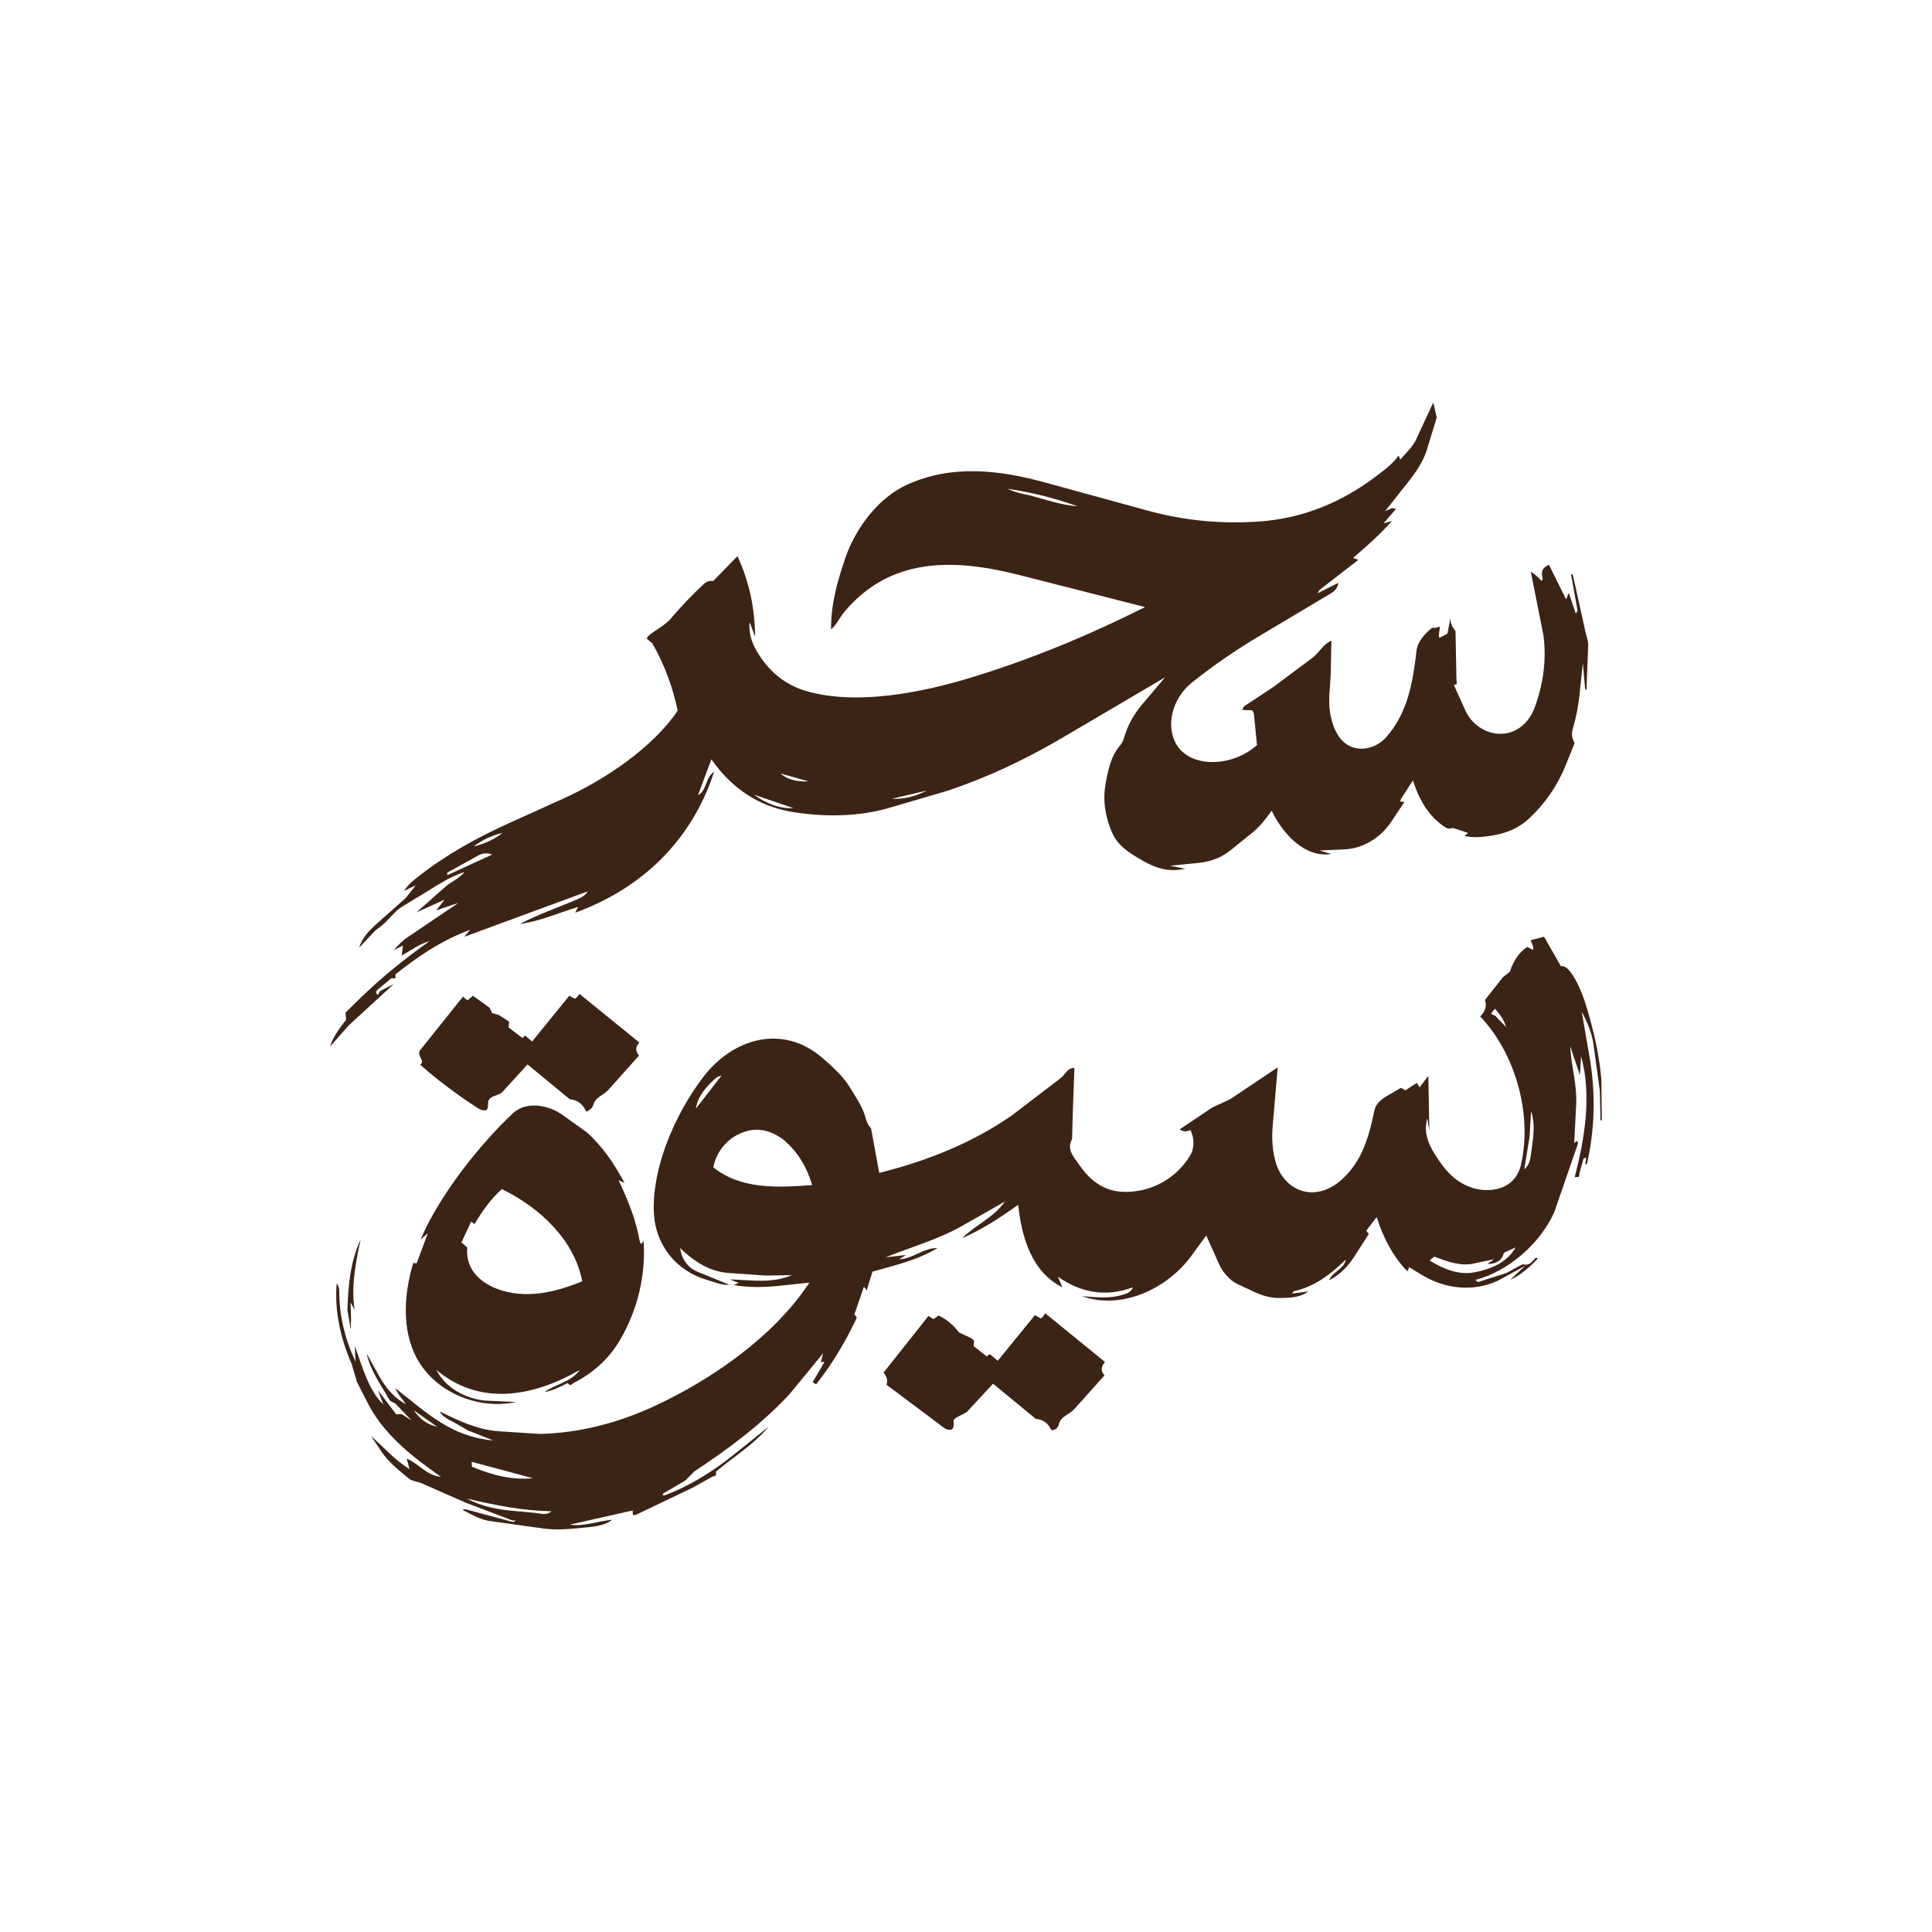
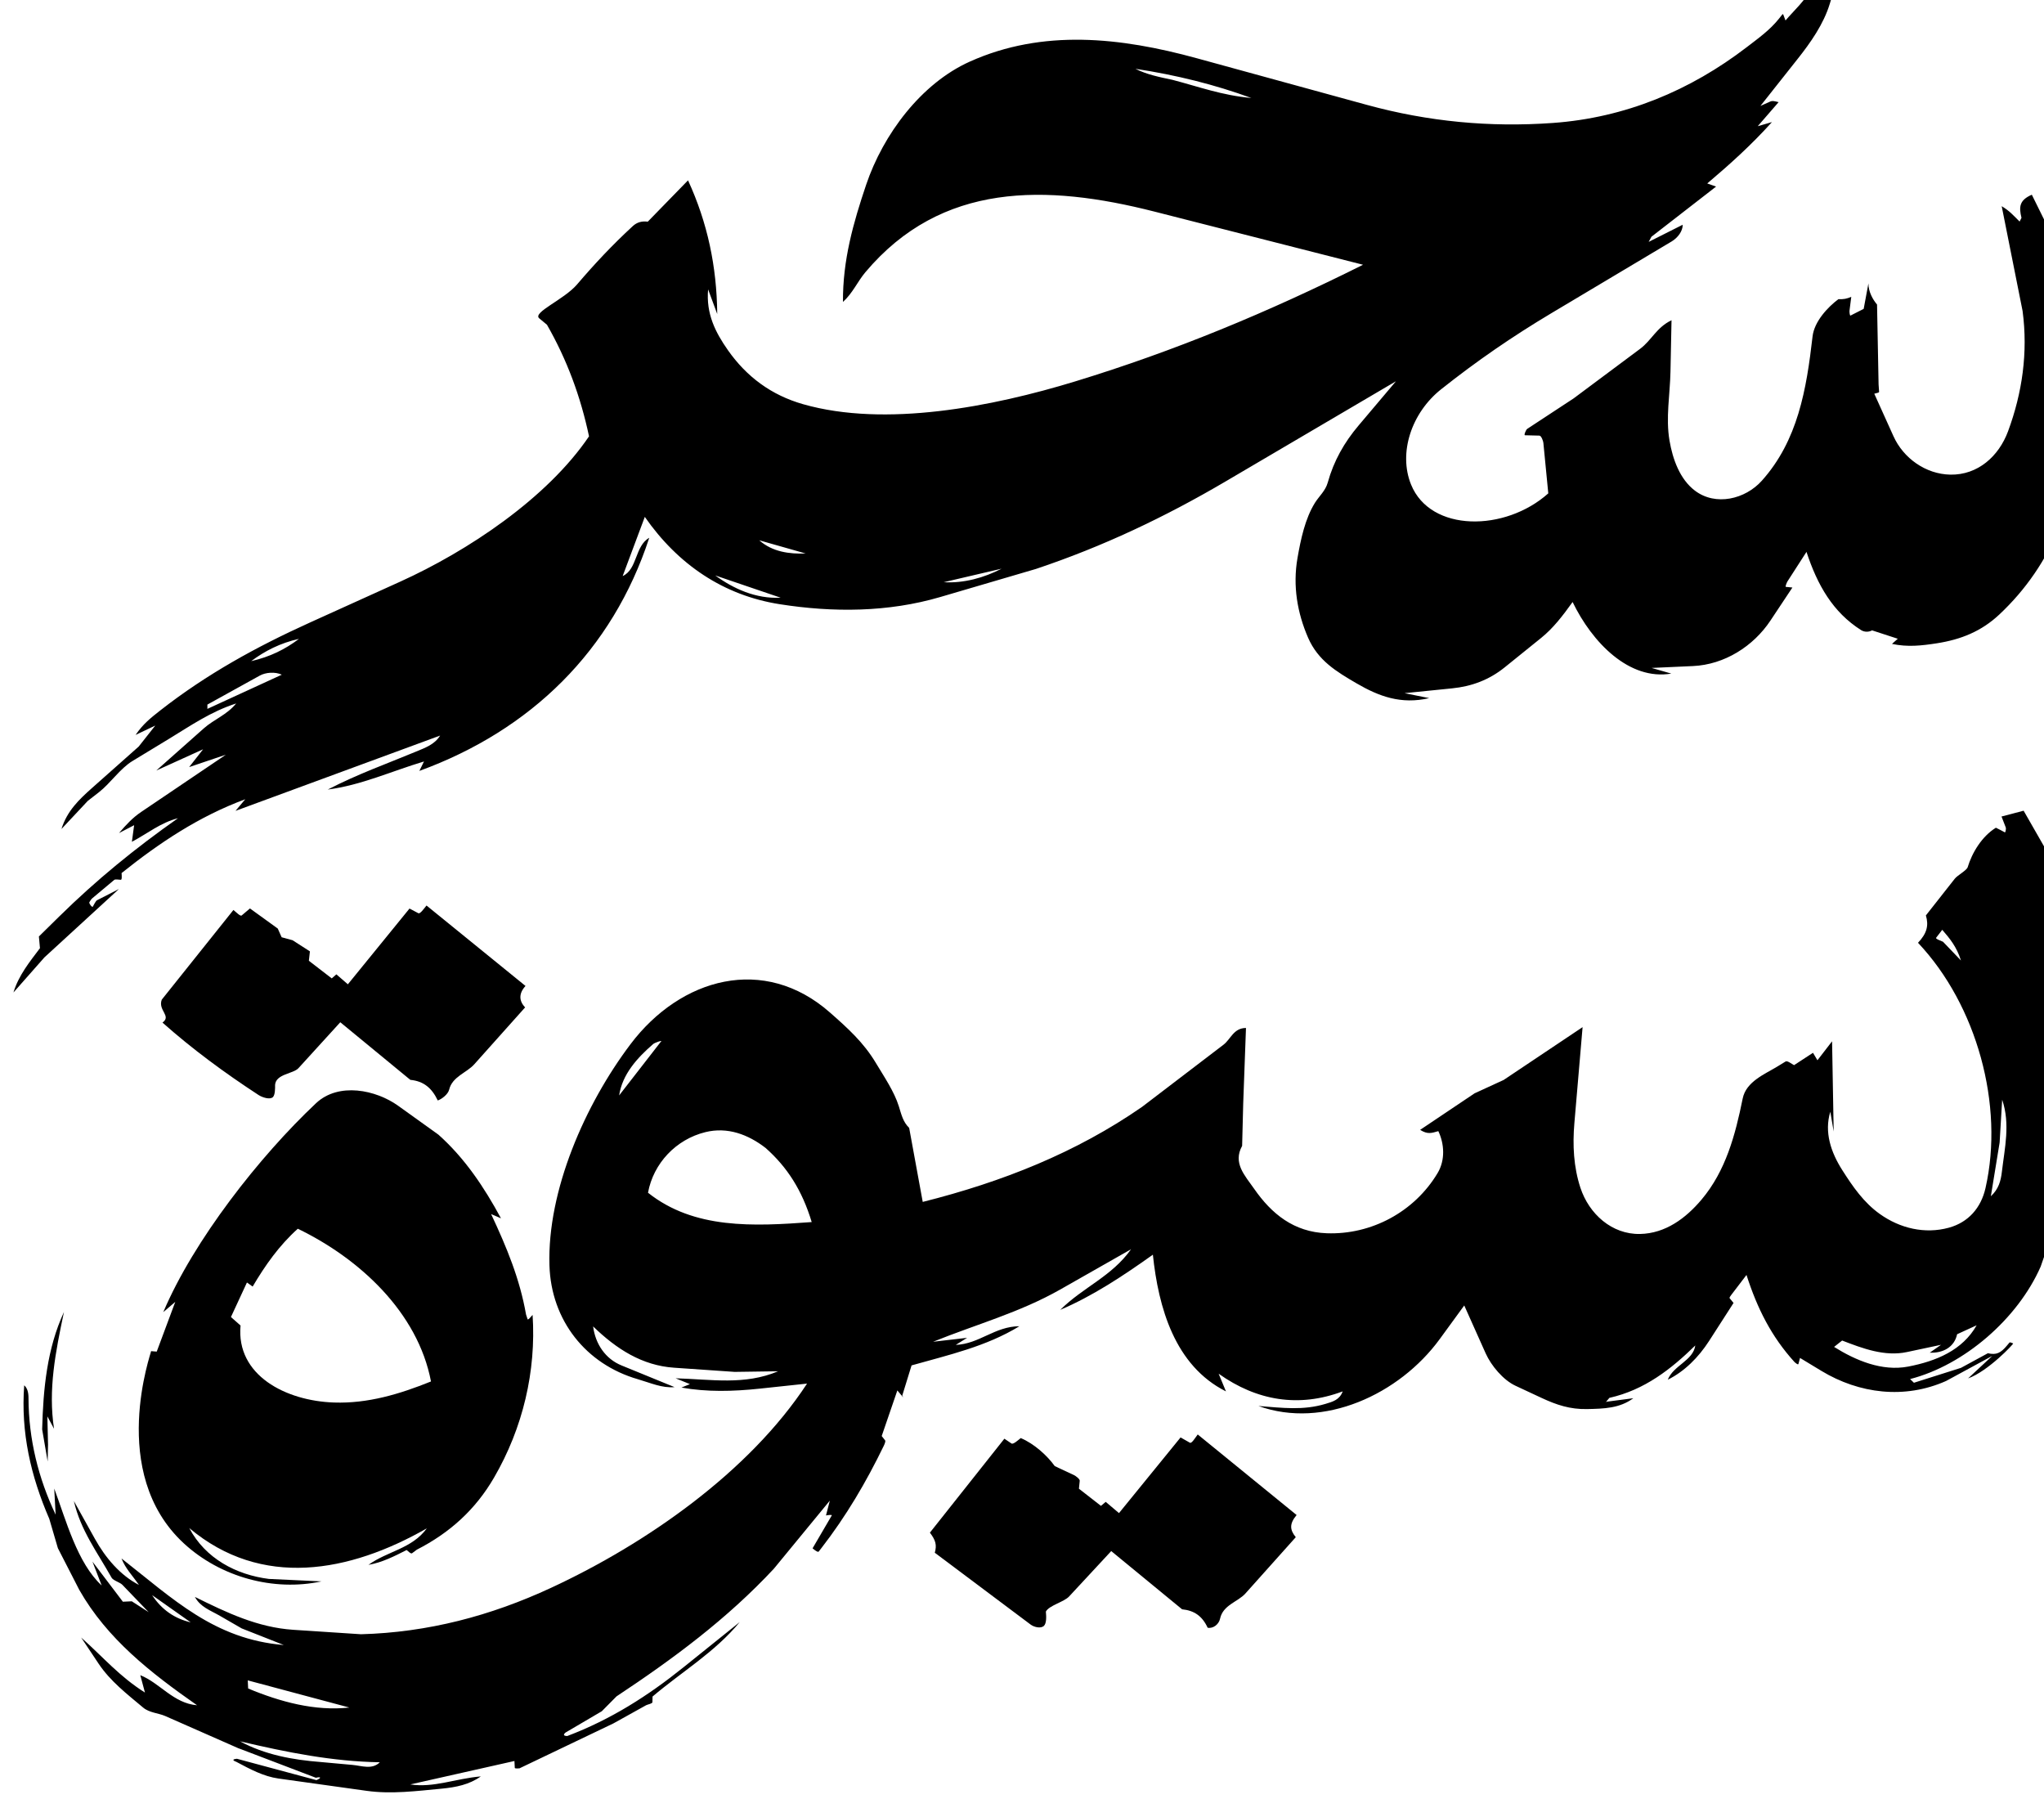
- <svg xmlns="http://www.w3.org/2000/svg" id="Layer_1" viewBox="0 0 1080 1080" fill="#3B2316">
+ <svg xmlns="http://www.w3.org/2000/svg" id="Layer_1" viewBox="180 250 690 610" fill="currentColor">
  <path d="M651.14,378.74l-57.39,33.74c-20.53,12.07-41.48,22-64.05,29.55l-32.3,9.48c-17.58,5.16-36.16,5.26-54.2,2.42-18.97-2.98-34.32-13.37-45.53-29.47l-7.47,19.97c4.99-2.25,4.1-10.18,8.97-12.91-12.46,38.1-40,64.97-77.61,78.68l1.57-3.19c-11.04,3.31-21.14,7.99-32.49,9.48,10.19-5.27,19.88-8.68,29.85-12.83,3.02-1.26,6.23-2.37,8.08-5.39l-69.06,25.41,3.28-3.92c-15.63,5.79-28.96,14.69-41.75,24.92.07.94.16,2.28-.25,2.27s-1.88-.25-2.2.01l-7.49,6.27c-.25.21-.82,1.04-.94,1.31-.18.4.95,1.84,1.17,1.47s1-1.94,1.39-2.14l7.42-3.8-25.14,23.06-10.46,11.85c1.75-5.79,5.53-10.42,8.95-14.95l-.36-3.95,6.82-6.71c12.58-12.37,25.63-23.01,40.14-33.21-5.89,1.52-10.09,5.04-15.57,7.97l.76-5.61-5.12,2.66c2.49-2.88,4.57-5.15,7.51-7.14l28.59-19.32-12.41,4.19,4.71-6.01-15.8,7.17,16.06-14.25c3.41-3.02,7.76-4.53,10.9-8.39-8.64,2.79-15.34,7.49-22.7,11.96l-12.29,7.46c-4.19,2.54-7.42,7.49-11.33,10.54l-3.77,2.93-8.88,9.48c1.89-6.08,5.93-9.94,10.32-13.84l15.75-13.98,5.6-7.09-6.65,3.16c2.56-3.74,5.12-5.75,8.44-8.35,15.6-12.19,32.38-21.41,50.41-29.58l30.5-13.81c22.7-10.28,49.53-28.08,63.72-49.04-2.84-13.41-7.44-25.85-14.2-37.66l-2.6-2.16c-2.4-1.99,8.35-6.29,12.75-11.44,6.1-7.13,11.9-13.31,18.83-19.7,1.41-1.3,3.05-1.75,5.05-1.49l13.59-13.95c6.58,14.3,9.7,29.03,9.86,45.12l-3.08-8.32c-.73,8.24,2.46,14.51,6.7,20.54,6.3,8.97,14.65,15.16,25.38,18.22,27.74,7.91,63.77.88,91.91-7.72,33.39-10.21,64.86-23.23,97.1-39.35l-70.37-17.93c-36.63-9.33-71.95-10.05-97.62,20.44-2.72,3.23-4.28,7.07-7.58,10.04-.09-14.18,3.5-26.7,7.81-39.5,5.74-17.04,18.57-34.24,35.02-41.62,24.64-11.07,50.83-8.2,76.62-1.13l57.38,15.73c20.72,5.68,41.51,7.64,62.83,6.11,24.38-1.75,46.36-10.93,65.52-25.64,3.95-3.04,7.76-5.74,10.85-9.63l1.05-1.32c.15-.19.29-.17.38.09l.72,1.91c2.7-3.21,6.82-6.82,8.75-10.99l9.71-20.92,1.94,8.36-5.45,17.91c-2.09,6.87-6.48,13.11-10.95,18.74l-12.46,15.74,3.38-1.51c.61-.28,1.32-.12,2.75.24l-7.05,8.12,4.8-1.39c-7,7.78-14.19,14.23-21.84,20.71l2.99,1.05-21.82,16.93-.94,1.74,11.48-5.78c.04,2.07-1.56,4.35-3.77,5.66l-40.51,24.16c-13.2,7.88-25.29,16.19-37.28,25.72-10,7.94-14.48,21.47-10.13,32.16,6.56,16.16,31.78,15.97,46.32,2.96l-1.66-17.06c-.06-.63-.7-2.41-1.33-2.43l-2.83-.07-2.06-.05c-.42-.01.35-1.88.76-2.15l15.67-10.29,22.47-16.75c3.84-2.86,5.52-7.22,10.58-9.63l-.35,17.29c-.16,7.89-1.65,15.59-.33,23.33,1.07,6.25,3.48,13.04,8.59,16.9,7.02,5.31,16.99,2.87,22.57-3.35,12.18-13.59,15.08-30.83,17.13-48.7.58-5.07,5.17-9.93,8.73-12.59,1.72.09,2.86-.13,4.34-.79l-.6,4.72c-.04.33.09,1.75.34,1.61l1.36-.69,3.09-1.57,1.6-8.6c-.01,2.8,1.47,5.44,2.91,7.14l.52,26.97.17,2.42c.03.38-.35.35-1.62.71l6.48,14.35c3.34,7.41,10.87,12.8,19.18,12.96,9.31.17,16.38-6.22,19.49-14.62,4.8-12.97,6.78-26.62,4.91-40.62l-7.05-35.37c2.76,1.7,3.49,2.68,6.05,5.19l.63-1.26c-.88-3.62-.79-5.95,3.49-7.8l8.96,18.14.66,1.21,1.42-3.72,3.93,11.63,1.04-1.48-3.71-20.58,1.03.36,7.02,31.78c.54,2.45,1.66,5.24,1.57,7.75l-.96,24.91-.75-.56-1.25-14.38c-1.56,12.44-1.86,24.03-5.36,35.5-1.05,3.44-1.1,5.86.72,9.15l-4.9,12.18c-4.61,11.47-11.46,21.42-20.38,29.79-6.06,5.69-12.99,8.47-21.14,9.73-5.11.79-9.78,1.33-15.11.2l1.96-1.74-8.68-2.83c-1.04.59-2.55.64-3.68-.07-9.59-6.07-14.79-15.27-18.46-26.42l-6.44,10c-.17.26-.82,1.79-.53,1.81l2.22.22-7.41,11.15c-5.78,8.7-15.54,14.88-26.17,15.36l-13.95.63,6.65,1.91c-14.24,2.42-26.74-10.53-33.32-24.16-3.44,4.8-6.61,8.89-10.64,12.14l-12.28,9.91c-5.24,4.23-11.14,6.43-17.73,7.09l-16.09,1.63,8.33,1.67c-9.5,2.21-17-.6-24.51-4.98-6.85-3.99-13.02-7.7-16.37-15.4-3.63-8.35-5.22-17.47-3.59-26.86,1.1-6.32,2.57-13.36,5.92-18.71,1.4-2.23,3.52-4.01,4.29-6.77,2.04-7.35,5.58-13.58,10.44-19.32l12.5-14.79ZM602.42,283.07c-12.37-4.52-25.33-7.75-39.14-9.85,3.87,1.95,8.12,2.8,12.53,3.73,8.73,2.28,16.82,5.27,26.61,6.12ZM451.97,436.81l-15.67-4.45c4.46,3.93,10.22,4.68,15.67,4.45ZM518.12,441.94l-19.56,4.57c6.86.4,13.64-1.52,19.56-4.57ZM443.54,451.74l-22.1-7.52c6.19,4.5,13.69,7.94,22.1,7.52ZM280.93,465.63c-6.31,1.39-11.58,4.11-16.14,7.52,6.43-1.48,11.41-3.96,16.14-7.52ZM250.01,487.81v1.45s25.12-11.54,25.12-11.54c-2.27-1.05-5.46-.79-7.44.31l-17.68,9.78Z" />
  <g>
    <path d="M260.81,840.22l-25.07-11.04c-2.24-.98-5.33-1.08-7.41-2.83-5.47-4.59-11.09-8.91-15.02-14.79l-5.91-8.86c7.49,6.66,12.89,13.12,21.53,18.57l-1.57-5.86c6.59,2.61,11.18,9.5,19.16,10.15-15.68-10.97-30.33-22.38-39.76-38.95l-7.22-14.07-2.9-9.9c-6.25-14.42-9.65-29.15-8.47-45.07,1.09.95,1.45,2.46,1.45,4.31.05,13.94,3.35,27.08,9.16,39.35l-.47-8.81c3.99,10.67,7.75,25.08,16.01,32.71l-3.11-8.06,10.27,13.54,3.01-.14,5.69,3.66-8.91-9.26c-.73-.76-3.08-1.43-3.6-2.37-4.88-8.67-10.47-16-12.73-25.87l7.08,12.73c3.61,6.49,8.57,12.32,14.89,15.59-2.31-3.33-4.53-5.49-5.9-8.94,17.45,13.64,31.26,27.26,54.8,29.22l-14.22-5.61-7.33-4.23c-3.32-1.92-6.59-2.95-8.47-6.4,10.85,5.35,21.16,10.3,33.22,11.1l22.86,1.5c22.58-.62,43.75-6.2,64.14-15.66,32.12-14.9,66.89-39.09,86.43-68.94l-15.95,1.7c-9.09.97-17.93,1.17-26.46-.36l2.87-1.16-4.84-1.97c12.14.35,23.26,2.41,34.61-2.37l-14.65.21-20.46-1.41c-10.79-.74-19.43-6.28-27.34-13.94.78,6.05,4.24,10.98,9.56,13.16l17.93,7.33c-4.27.38-8.08-1.42-12.43-2.68-17.44-5.05-29.24-19.78-29.8-38.42-.76-25.26,12.02-54.32,27.35-74.63,16.94-22.44,45.13-30.28,67.37-10.68,5.9,5.2,11.29,10.02,15.45,16.97,2.73,4.57,6.21,9.64,7.76,14.62.91,2.91,1.43,5.32,3.5,7.32l4.58,24.99c26.86-6.75,51.76-16.63,74.03-32.07l27.49-20.98c2.49-1.9,3.39-5.64,7.6-5.66l-.93,25.35-.37,14.45c-3.2,5.78.89,9.94,4.04,14.46,5.92,8.52,13.44,14.63,24.53,15.03,15.06.55,29.59-7.22,37.42-20.32,2.64-4.42,2.26-9.92.24-14.15-2.28.66-3.61,1.17-6.14-.43l18.38-12.33,9.81-4.51,26.65-17.83-2.77,32.37c-.64,7.45-.26,14.86,2.03,21.83,2.91,8.85,10.62,15.8,20.13,15.61,8.57-.17,15.46-5.3,20.78-11.62,8.17-9.7,11.38-21.77,13.88-34.11,1.15-5.69,7.44-8.2,11.67-10.77l2.82-1.72c.59-.36,2.1.87,2.85,1.24l6.39-4.17,1.5,2.52,4.94-6.4.54,30.45-1.14-6.68c-2.08,6.91.18,13.66,4.09,19.78,3.55,5.57,7.19,10.84,12.58,14.7,6.85,4.91,15.28,6.87,23.33,4.67,6.62-1.81,10.88-6.71,12.39-13.37,6.38-28.06-2.94-61.77-22.78-82.8,2.98-3.16,3.68-5.78,2.66-9.24l9.76-12.4c.87-1.1,3.79-2.67,4.31-3.77,1.53-5.06,4.83-10.49,9.56-13.43l1.69.85,1.32.71c.26.14.45-1.32.34-1.6l-1.45-3.74,7.46-1.96,9.47,16.54c4.78-1.51,11.2,12.85,13.44,20.03,4.4,14.07,7.91,28.39,9.13,43.24l.26,22.61-.74.45-.37-16.89-3.53-25.71c-.86-6.27-3.48-12.51-6.59-18.39l4.88,28.29c2.85,19.04,2.33,37.94-1.93,56.8-.74.25-.98.44-.95.21l.26-1.85.23-1.62c.06-.4-1.42.15-1.53.54l-2.17,7.73-.24,2.02c-.04.37-1.18.37-2.47.44,5.6-21.71,9.62-45.83,3.55-67.69l-.53,9.26c-.09,1.28-.33,1.48-.55-.03l-5-14.77c.62,11.67,3.9,21.48,3.36,32.26l-1.1,22.05c1.38-1.79,1.71-1.67,2.14.01l-13.26,38.33c-7.72,17.59-25.8,33.27-44.08,37.97l1.29,1.25,15.9-5.04,9.07-4.93c2.84.69,4.36-.11,6.38-2.52l.9-1.07c.19-.22.9.16,1.25.29.26.1-8.45,9.37-15.22,11.8l8.18-7.6-15.61,8.47c-13.98,6.22-29.31,4.32-42.1-3.42l-7.2-4.36-.53,2c-.1.39-.65-.03-1.31-.59-7.8-8.57-12.58-18.05-16.23-29.42l-5.23,6.86c-.18.24-.61.81-.47.98l1.33,1.61-8.25,12.82c-3.61,5.6-8.37,10.34-13.96,13.09,1.95-4.88,8.55-6.4,9.3-11.56-8.14,7.95-17.08,15.01-29.01,17.69-.58.67-1.82,2.17-.99,1.3l9.08-1.18c-4.61,3.41-9.91,3.54-15.62,3.66s-10.29-1.4-15.35-3.76l-8.83-4.12c-4.13-1.93-8.18-6.76-10.05-10.93l-7.23-16.16-8.27,11.34c-13.61,18.65-39.21,30.52-61.21,22.59,8.2.64,15.07,1.55,22.63-.71,2.43-.73,4.77-1.35,5.82-4.22-14.85,5.57-29.02,3.18-41.88-5.97l2.47,5.97c-17.28-8.68-22.8-28.31-24.67-46.14-10.29,7.33-20.41,13.99-31.26,18.62,7.75-7.7,17.31-11.2,23.89-20.45l-23.93,13.6c-13.7,7.78-28.36,11.75-42.89,17.62l11.48-1.33-3.83,2.39c7.99-.33,13.15-6.25,21.48-6.3-11.22,6.85-23.84,9.67-36.4,13.22l-3.14,10.18c.87,1.32-.15.1-1.66-1.73l-5.28,15.39,1.15,1.46c.25.31-.22,1.36-.48,1.9-5.96,12.28-12.66,23.65-20.98,34.4l-.96,1.24c-.27.35-1.47-.58-2.07-1.1l5.54-9.48.94-1.61c.22-.38-1.81-.05-1.95,0l1.3-5.01-18.89,22.98c-15.73,16.89-33.9,30.36-53.12,43.09l-4.97,5.02-12.21,7.17c-.87.72-.76,1.16.56,1.19,14.71-5.57,27.23-13.56,39.22-23.19l19-15.27c-8.39,10.18-19.67,16.83-29.44,25.14l-.04,1.89c0,.52-1.64.77-2.11,1.03l-11.09,6.16-31.68,15.15c-.31.04-1.57.12-1.58-.15l-.12-2.33-35.15,7.91c7.91,1.2,15.11-1.95,23.81-2.71-3.9,2.78-8.4,3.68-13.25,4.14-8.43.79-16.92,1.91-25.32.73l-29.73-4.15c-5.04-.7-9.56-3.14-14.29-5.66-1.38-.5-1.22-.88.26-1.01l26.83,7.21c1.7-.71,1.66-1.24-.19-.8l-25.91-9.88ZM841.97,574.19c-1.45-4.62-3.75-7.4-6.32-10.36l-2.06,2.68c-.32.41,1.89,1.12,2.32,1.35l6.06,6.33ZM403.2,601.45c.42-.4-2.07.44-2.67.9-5.55,4.81-10.45,10.29-11.53,17.38l14.2-18.28ZM852.06,653.76c2.61-2.4,3.36-5.17,3.72-8.24.95-8.12,2.88-16.13.1-24.35l-.86,14.45-2.96,18.13ZM454.01,662.47c-3.26-10.79-8.28-18.55-15.56-25.01-5.92-4.58-12.88-7.18-20.34-5.34-9.91,2.44-17.53,10.51-19.36,20.45,15.57,12.37,35.58,11.36,55.27,9.9ZM801.86,702.45l-2.72,2.16c7.23,4.53,16.16,8.35,25.05,6.63,9.44-1.83,18.3-5.49,23.07-13.93l-6.59,3.02c-.94,4.4-4.78,6.41-9.24,6.23l3.81-2.66-11.54,2.45c-7.49,1.59-14.91-1.22-21.83-3.89ZM244.38,797.58l-13.04-9.2c3.28,4.99,7.65,7.93,13.04,9.2ZM297.94,826.33l-34.3-9.17.13,2.74c10.84,4.52,22.57,7.71,34.16,6.43ZM298.96,845.69c3.19.29,6.65,1.7,9.26-.89-16.04-.28-31.16-3.3-47.2-7.07,8.4,4.53,17.77,6.27,27.4,7l10.54.96Z" />
    <path d="M495.56,774.1c.72-2.61.34-4.18-1.65-6.8l25.14-31.71,2.39,1.61c.61.41,2.24-1.13,3.14-1.82,4.41,1.83,8.88,5.83,11.48,9.46l6.46,3.02c.59.27,2.03,1.34,1.97,1.93l-.27,2.68,7.43,5.79,1.61-1.35,4.48,3.79,20.79-25.54,3.15,1.79c.6.34,1.77-1.64,2.64-2.79l33.38,27.19c-2.52,3.02-2.27,5.03-.28,7.48l-17,19c-2.56,2.86-7.57,3.85-8.56,8.51-.4,1.9-2.33,3.42-4.19,3.05-1.85-4-4.58-5.82-8.63-6.22l-23.92-19.65-14.23,15.33c-1.71,1.85-6.77,3.02-7.83,5.09.2,1.97.17,3.99-.64,4.8-1.01,1-3.29.5-4.54-.44l-32.32-24.22Z" />
    <path d="M196.22,737.39l-.13,5.9-1.86-10.85c.35-13.62,1.64-27.26,7.36-39.61-2.88,13.64-5.37,26.19-3.35,39.41l-2.25-4.18.22,9.33Z" />
    <g>
      <path d="M234.86,595.13c3.13-2.24-1.62-4.12-.25-7.73l24.19-30.27c1.06.88,2.36,2.22,2.78,1.86l2.8-2.37,9.39,6.79,1.3,2.93,3.7,1.01,5.85,3.76-.35,3.17,7.72,5.95,1.56-1.37,3.88,3.36,20.81-25.57,2.96,1.57c.62.33,1.81-1.4,2.78-2.59l33.42,27.15c-2.27,2.46-2.29,5.01-.13,7.23l-17.17,19.21c-2.6,2.91-7.43,4.14-8.49,8.59-.35,1.47-2.39,3.13-3.83,3.62-2.03-4.25-4.77-6.51-9.27-6.96l-23.64-19.44-14.13,15.51c-1.73,1.9-7.61,1.93-7.88,5.62.02,1.19.02,3.39-.73,4.13-.99.96-3.55.14-4.86-.71-11.54-7.53-22.47-15.59-32.4-24.42Z" />
      <path d="M324.08,765.85c-26.14,14.93-55.8,20.42-80.19-.1,5.41,10.25,15.81,15.78,26.89,17.17l17.75.83c-16.14,3.47-34.07-1.39-46.49-12.85-25.9-23.92-10.79-64.84-11.04-64.86l1.91.15,6.26-16.79-4.05,3.47c10.29-24.29,32.55-52.63,51.56-70.51,7.64-7.18,20.26-4.5,27.73.86l13.59,9.75c8.93,7.97,15.45,17.75,21.12,28.24l-3.33-1.43c5.25,11.2,9.67,21.83,11.79,33.91l.52,1.56c.13.4.96-.61,1.69-1.44,1.24,18.91-3.25,38.13-13.02,54.92-6.28,10.83-14.99,18.66-26.05,24.31l-1.62,1.21c-.39.29-1.25-.62-1.83-1.09-4.02,2.03-8.22,4.21-12.89,5.01,6.43-4.66,14.62-5.39,19.69-12.3ZM292.78,723.38c11.37.38,22.12-2.83,32.71-7.11-4.45-23.34-24.15-41.5-44.96-51.55-6.3,5.67-10.99,12.32-15.24,19.52l-1.93-1.37-5.4,11.65,3.24,2.87c-1.54,16.79,15.25,25.45,31.58,25.99Z" />
    </g>
  </g>
</svg>
